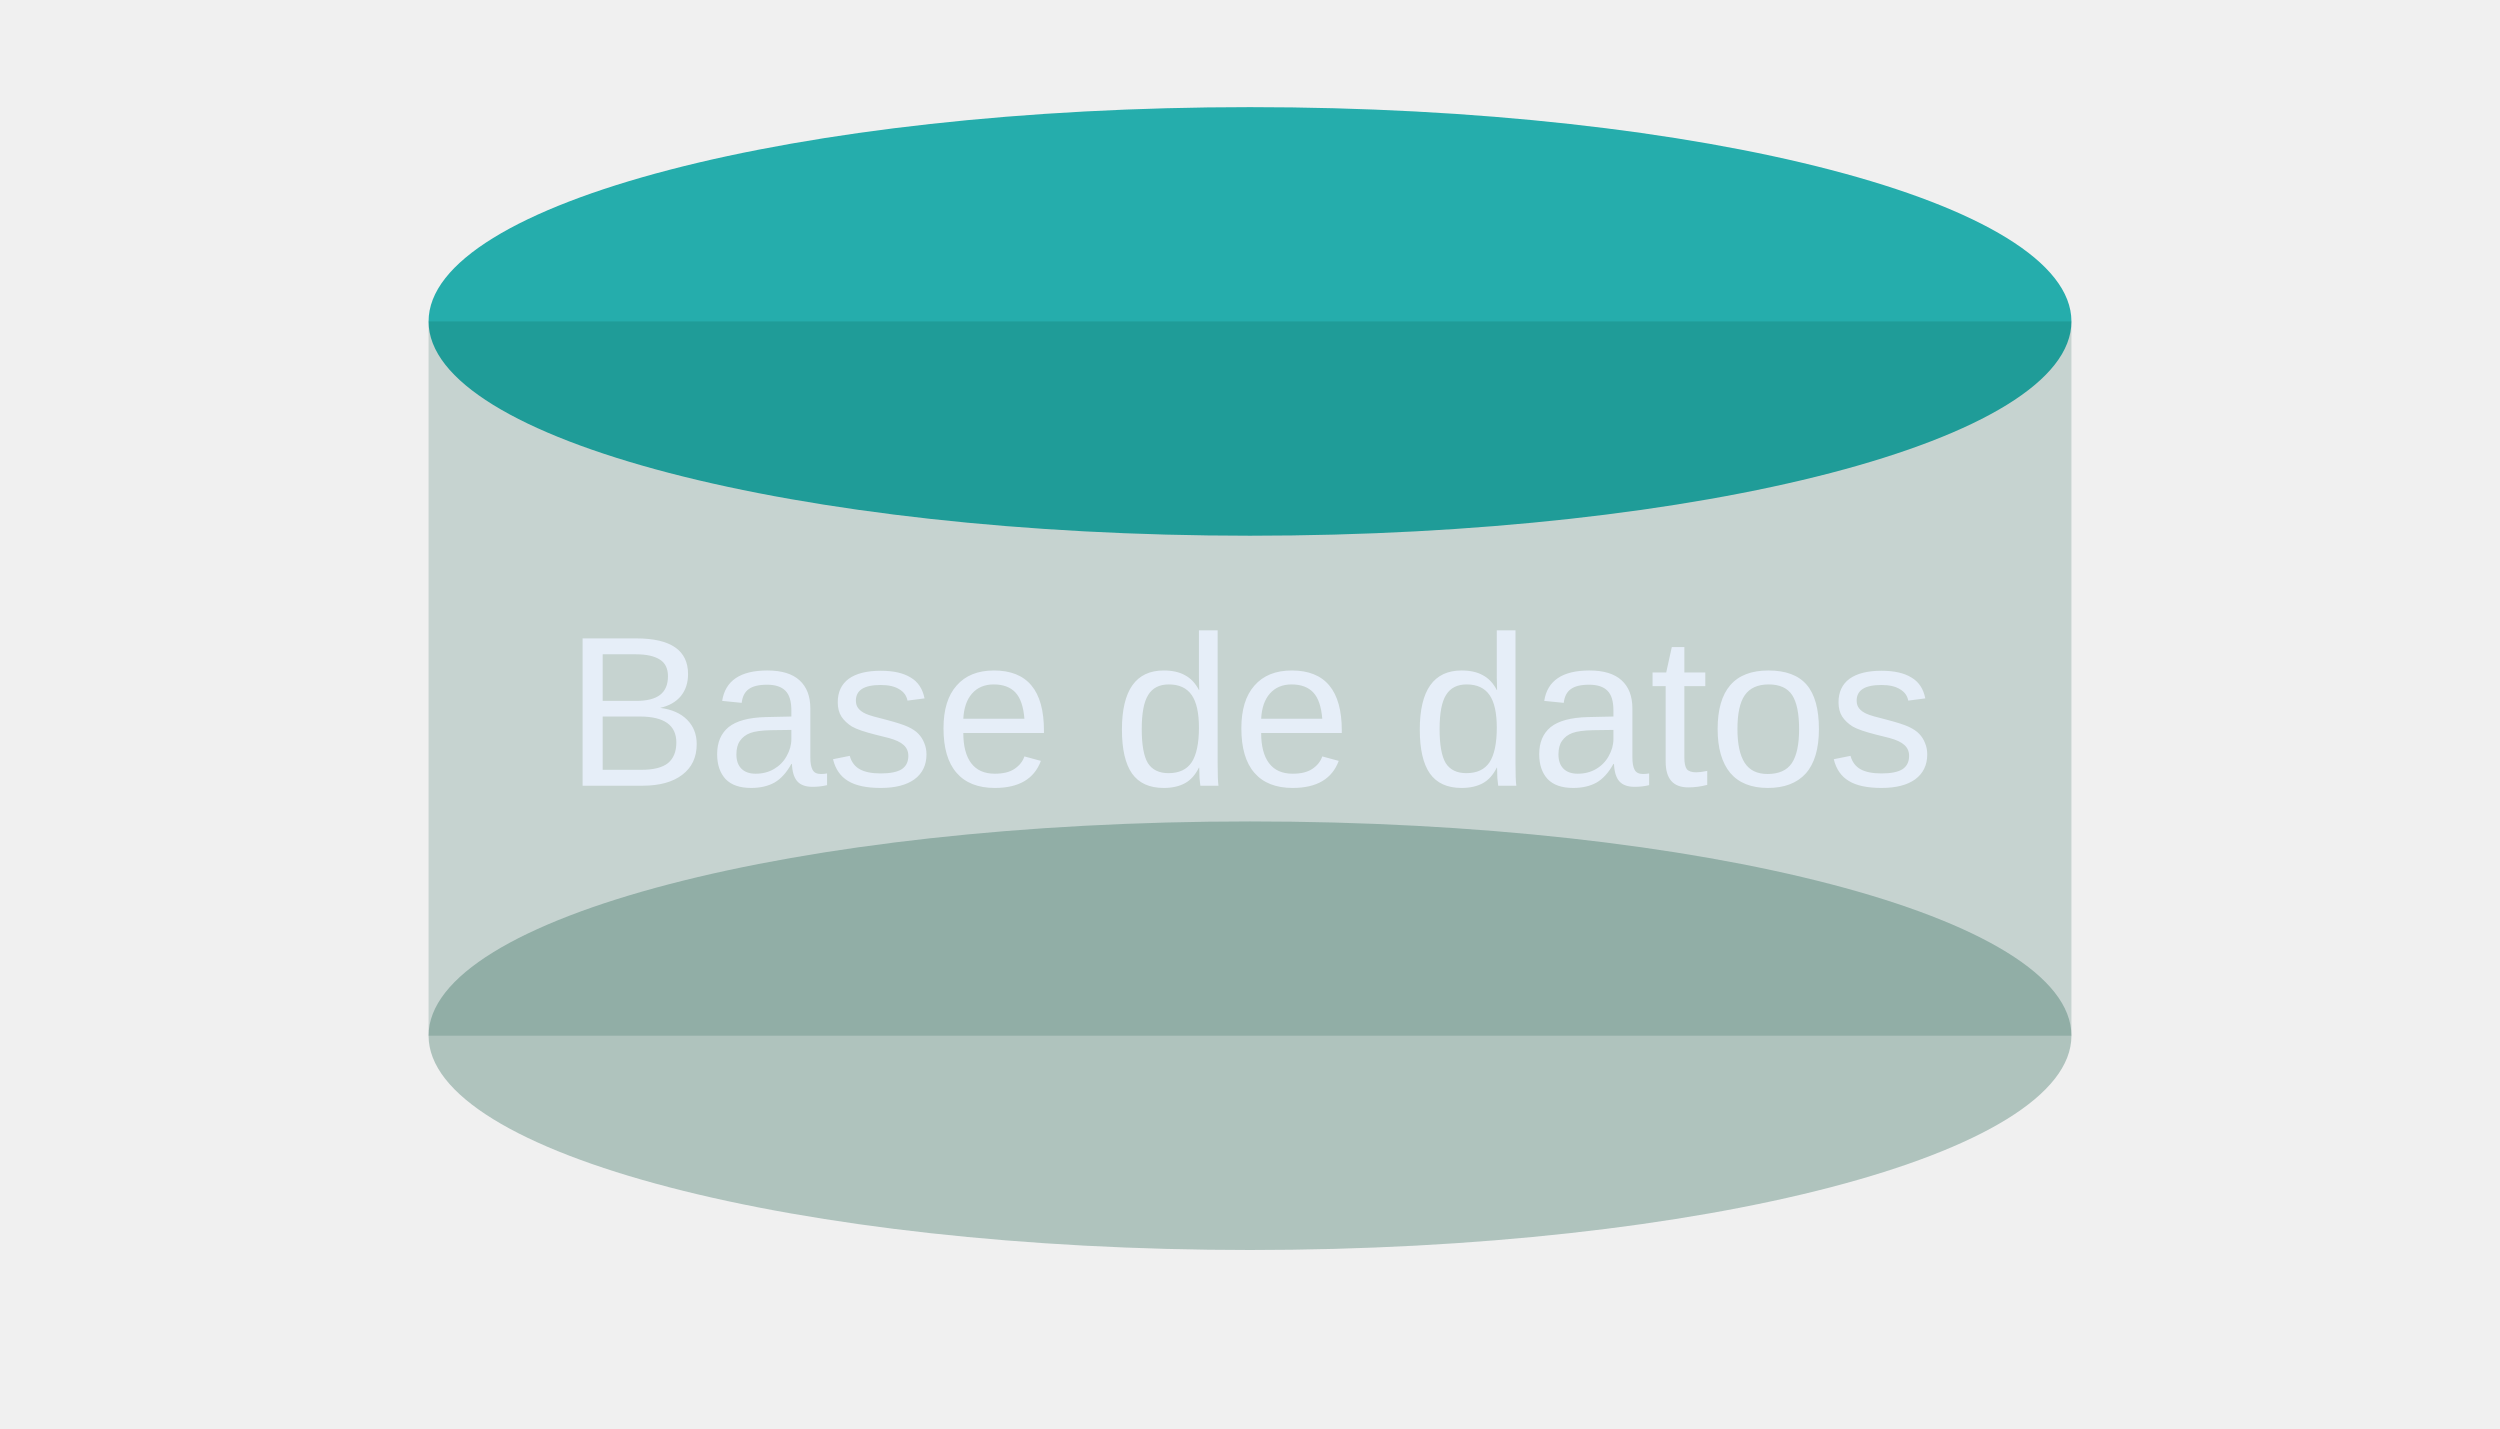
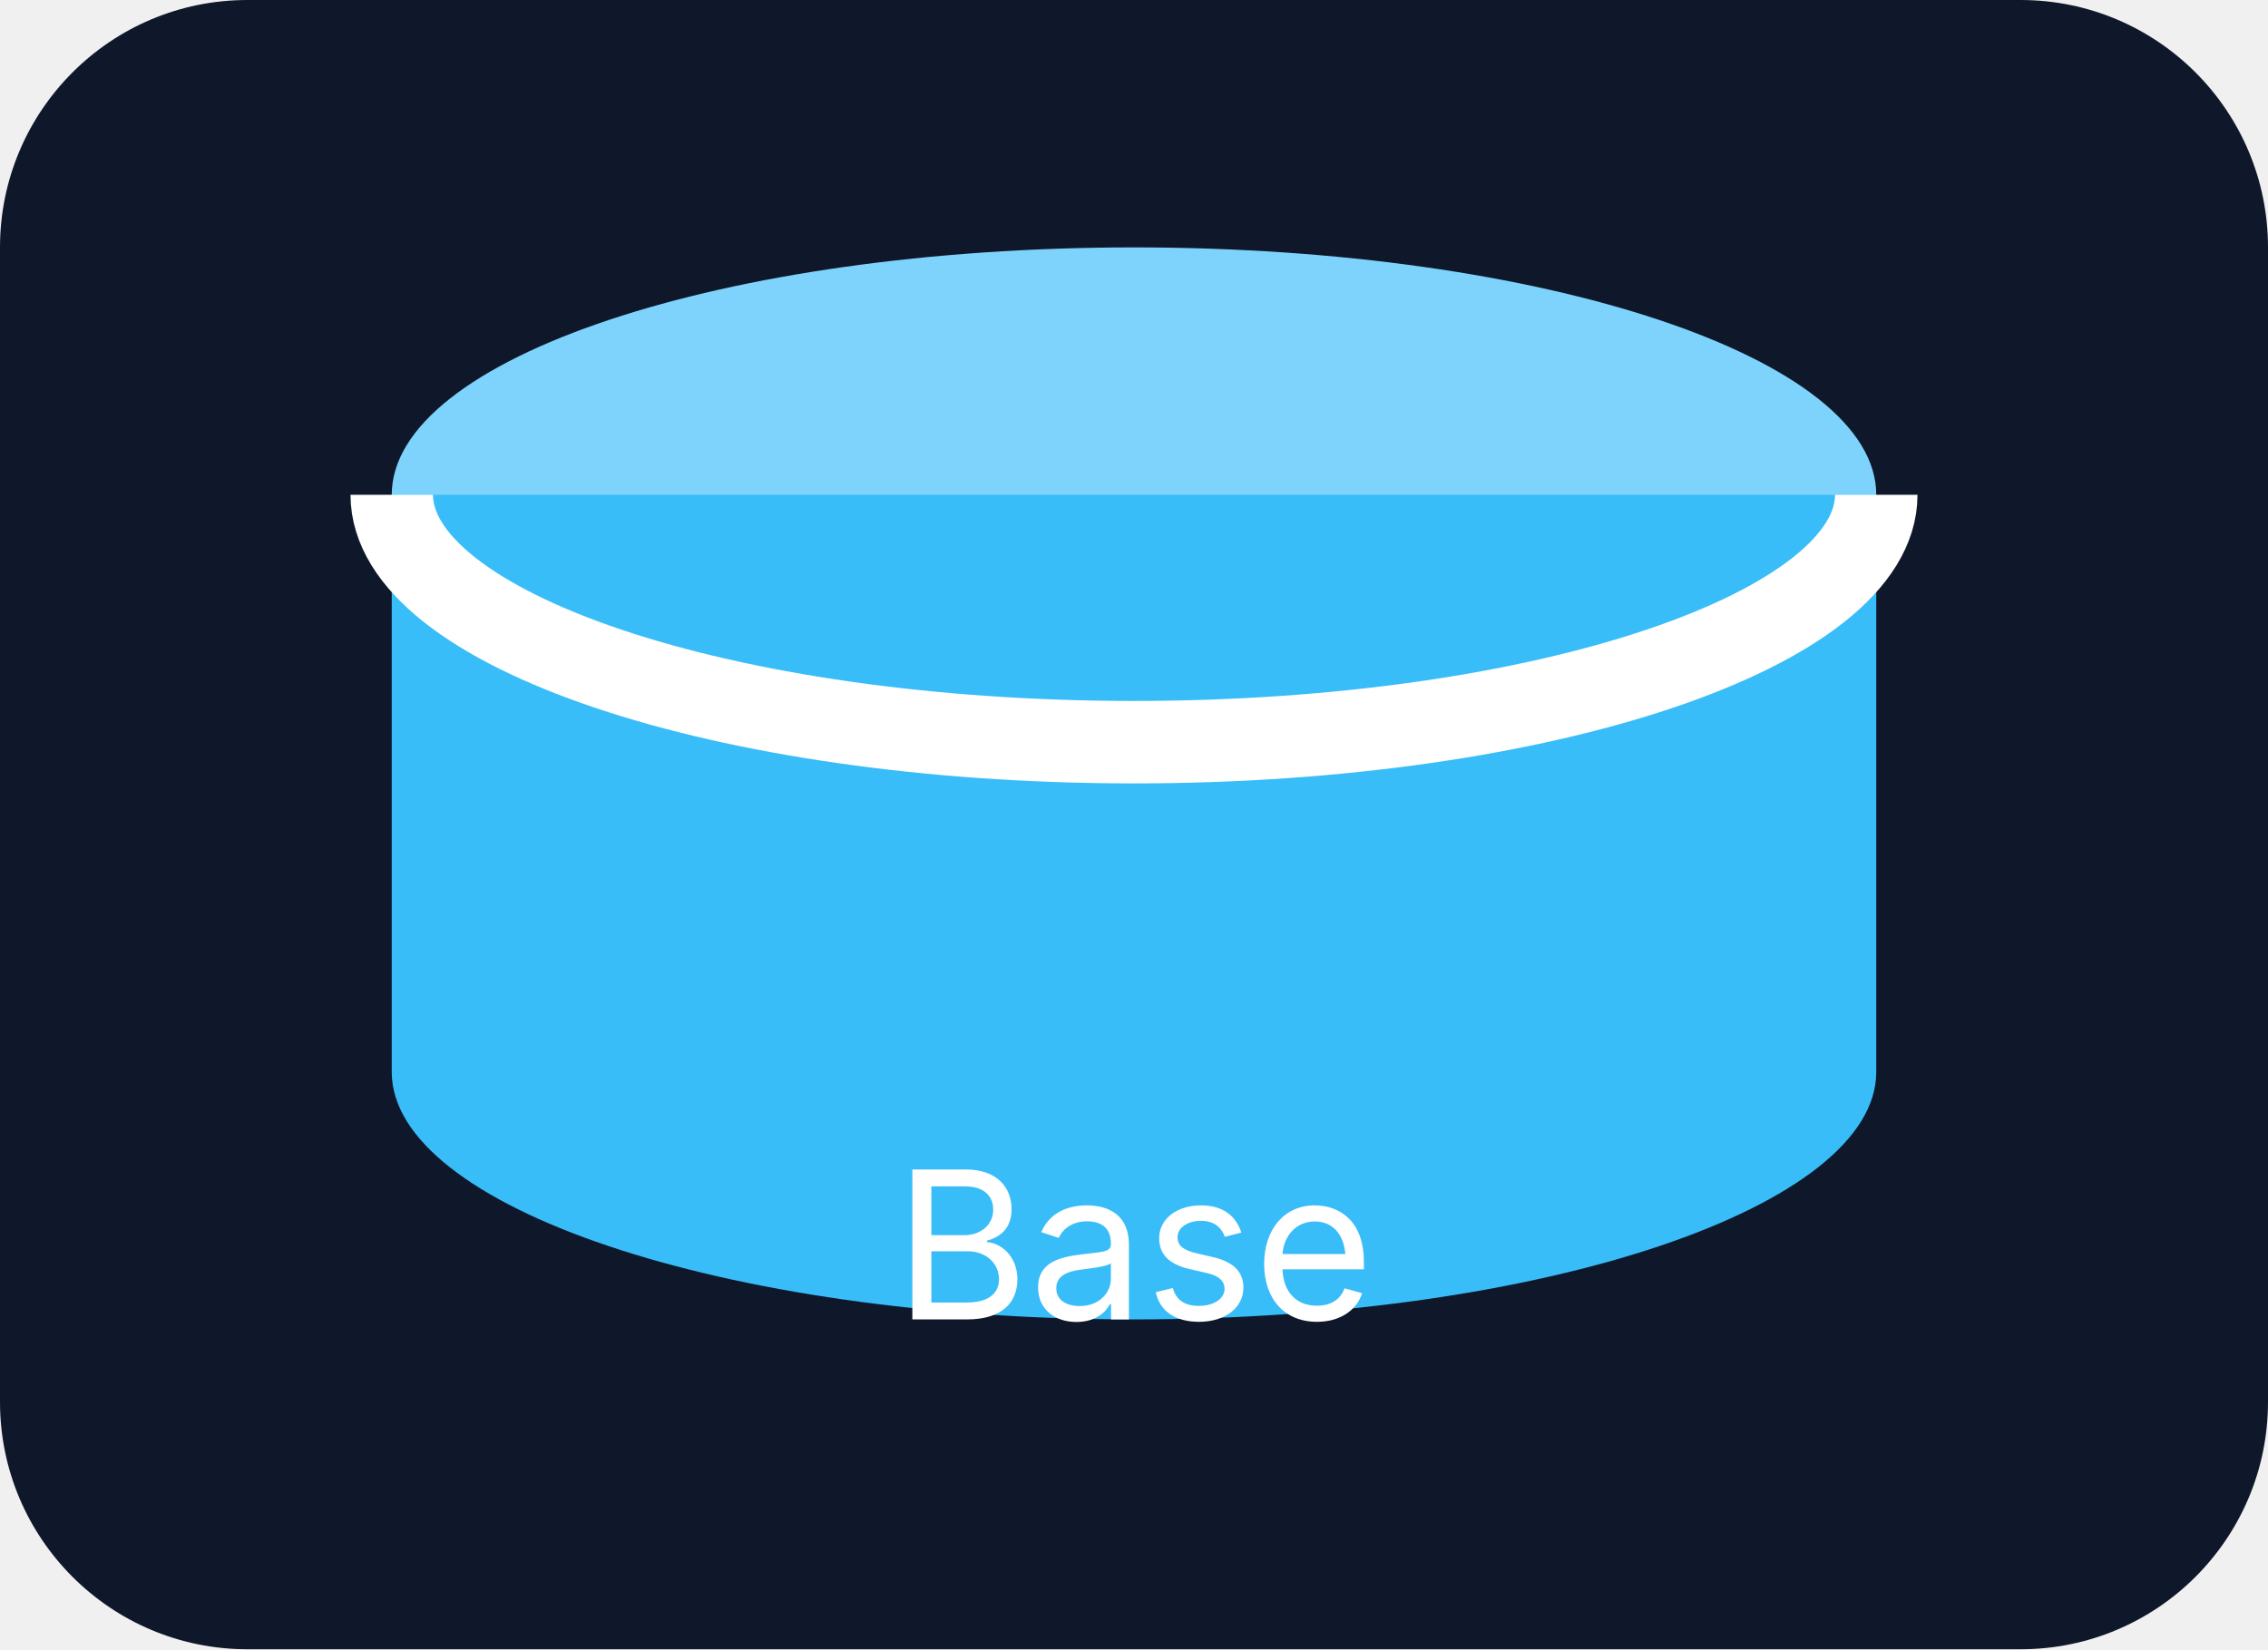
- <svg xmlns="http://www.w3.org/2000/svg" viewBox="0 0 140 80">
-   <rect width="100%" height="100%" fill="transparent" />
-   <ellipse cx="70" cy="18" rx="46" ry="12" fill="#0ea5a4" opacity="0.9" />
-   <rect x="24" y="18" width="92" height="40" fill="#064e3b" opacity="0.18" />
-   <ellipse cx="70" cy="58" rx="46" ry="12" fill="#064e3b" opacity="0.28" />
-   <text x="70" y="44" font-family="Arial" font-size="12" fill="#e6eef8" text-anchor="middle">Base de datos</text>
+ <svg xmlns="http://www.w3.org/2000/svg" viewBox="0 0 220 160">
+   <rect width="220" height="160" rx="24" fill="#0f172a" />
+   <ellipse cx="110" cy="48" rx="72" ry="24" fill="#7dd3fc" />
+   <path d="M38 48v56c0 13 32 24 72 24s72-11 72-24V48" fill="#38bdf8" />
+   <path d="M38 48c0 13 32 24 72 24s72-11 72-24" stroke="#fff" stroke-width="8" fill="none" />
+   <text x="110" y="128" fill="#fff" font-size="20" font-family="Inter, sans-serif" text-anchor="middle">Base</text>
</svg>
